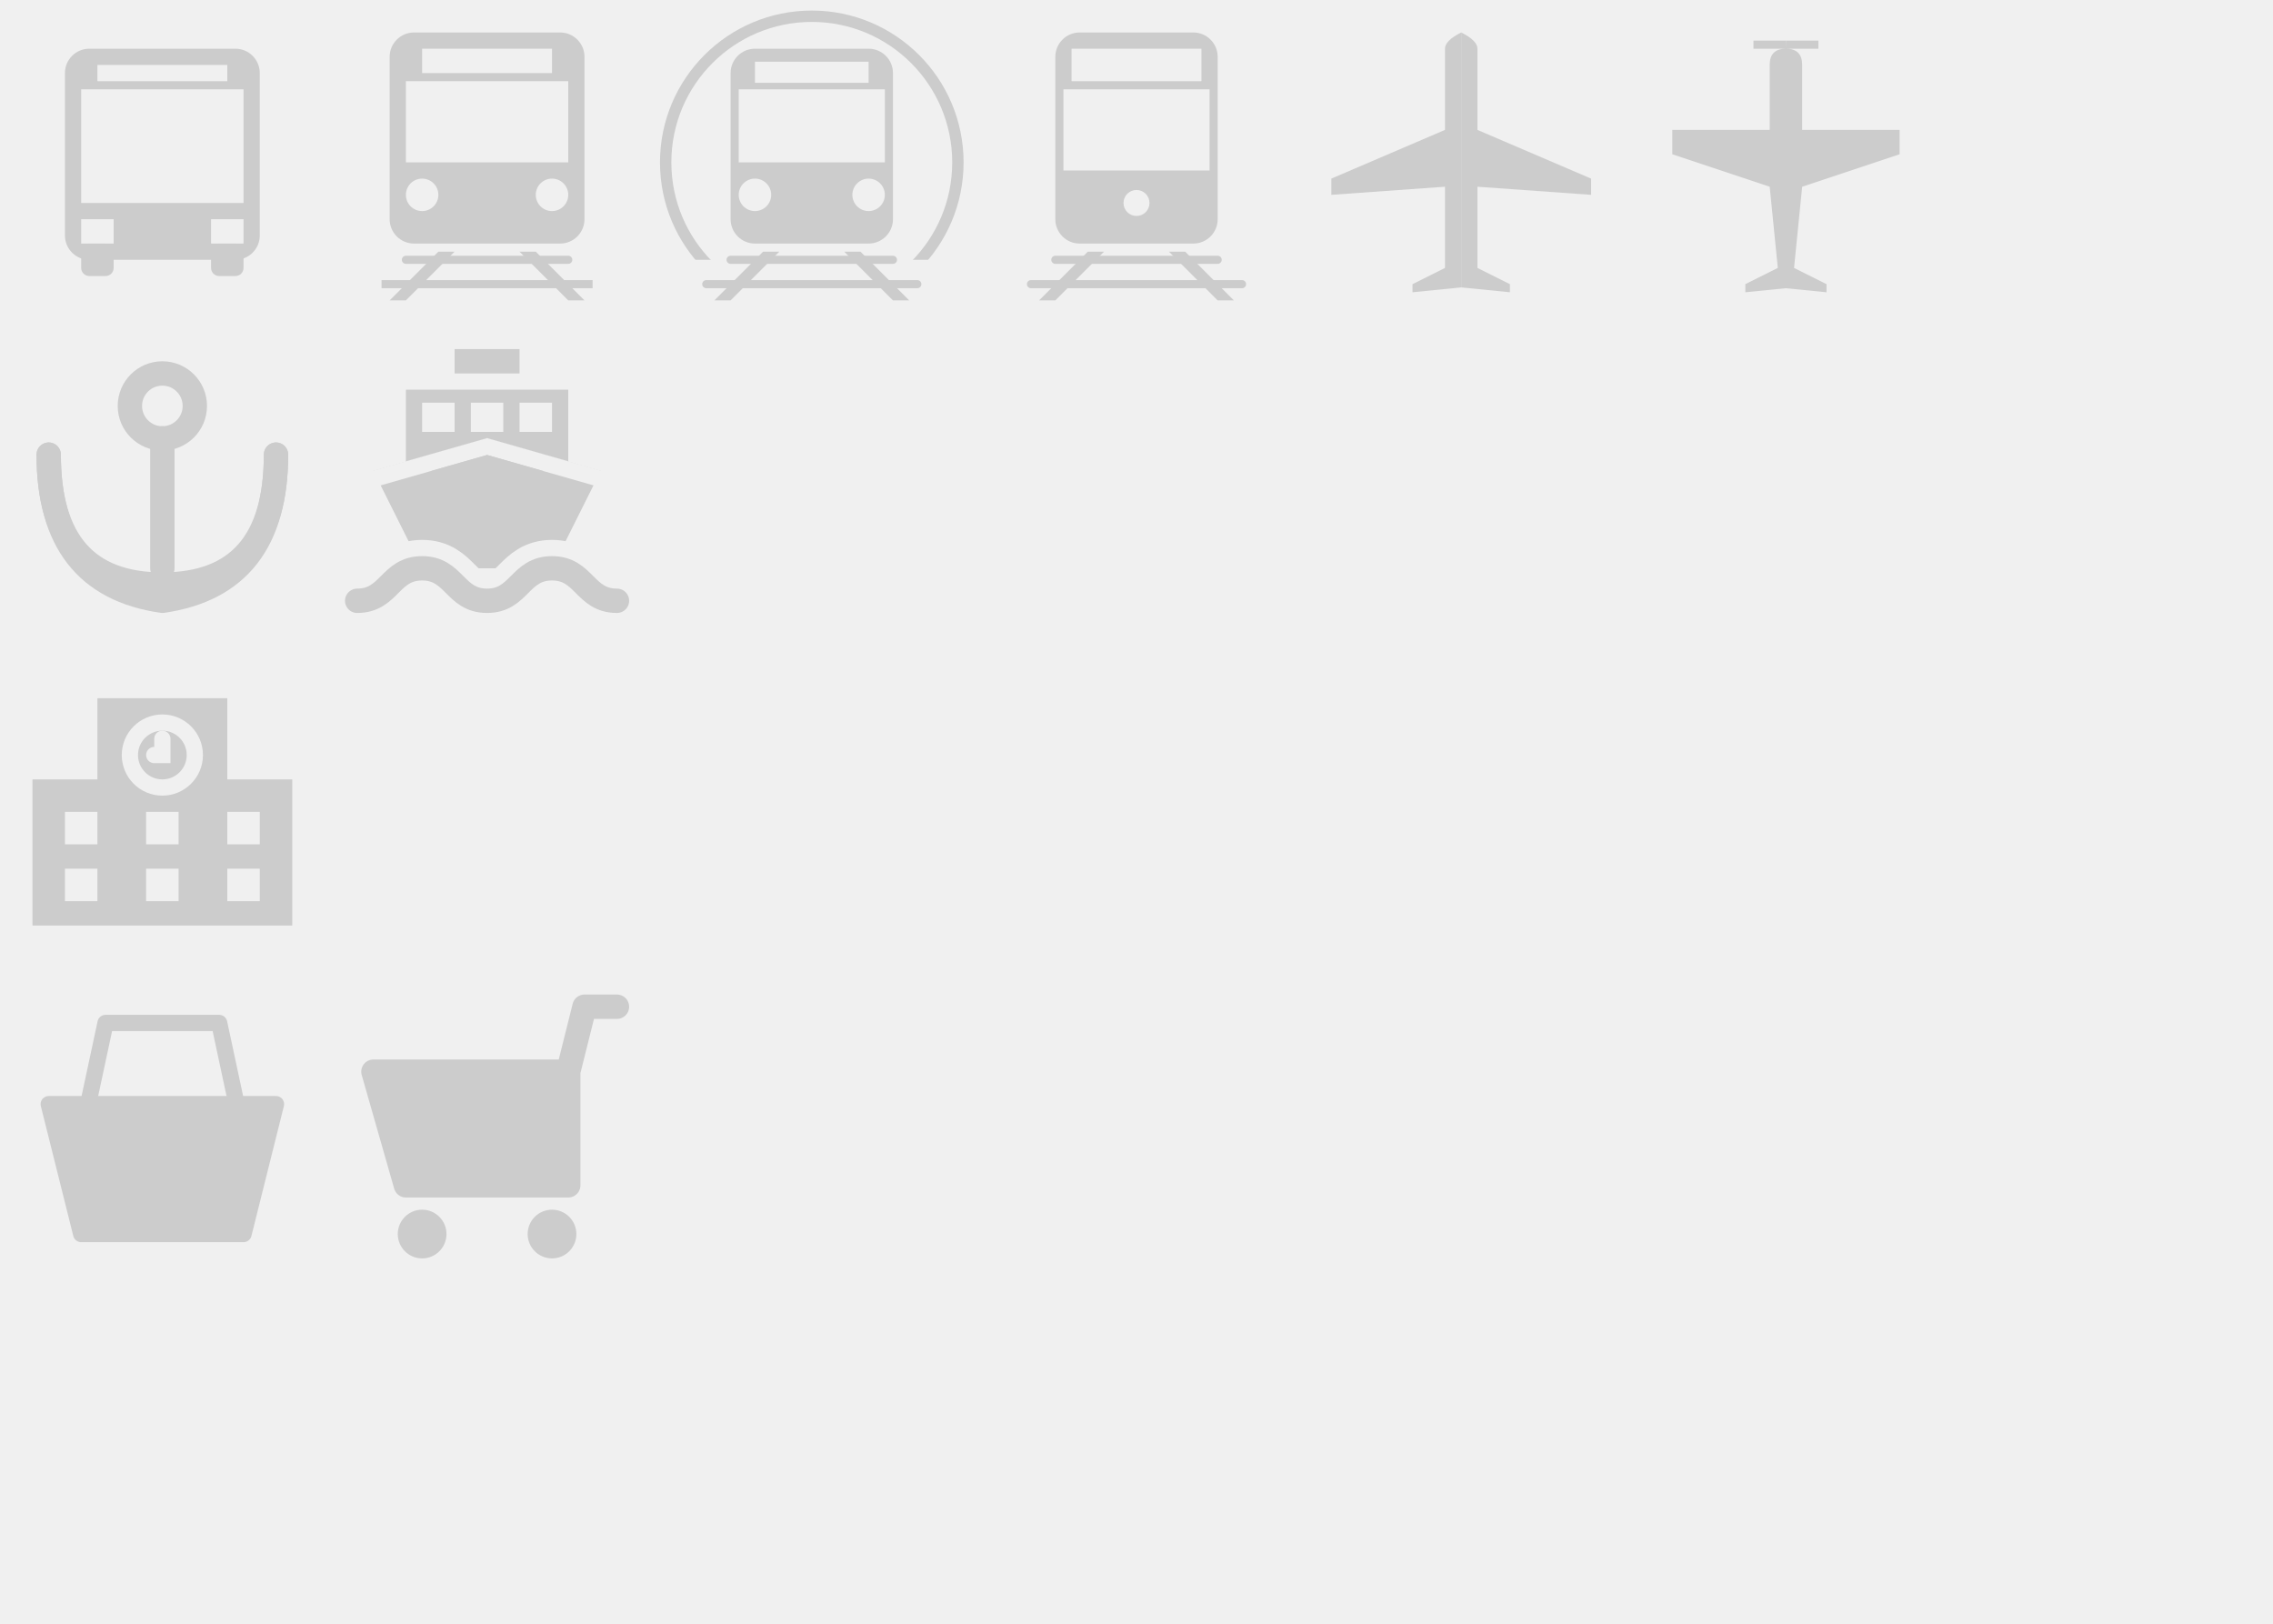
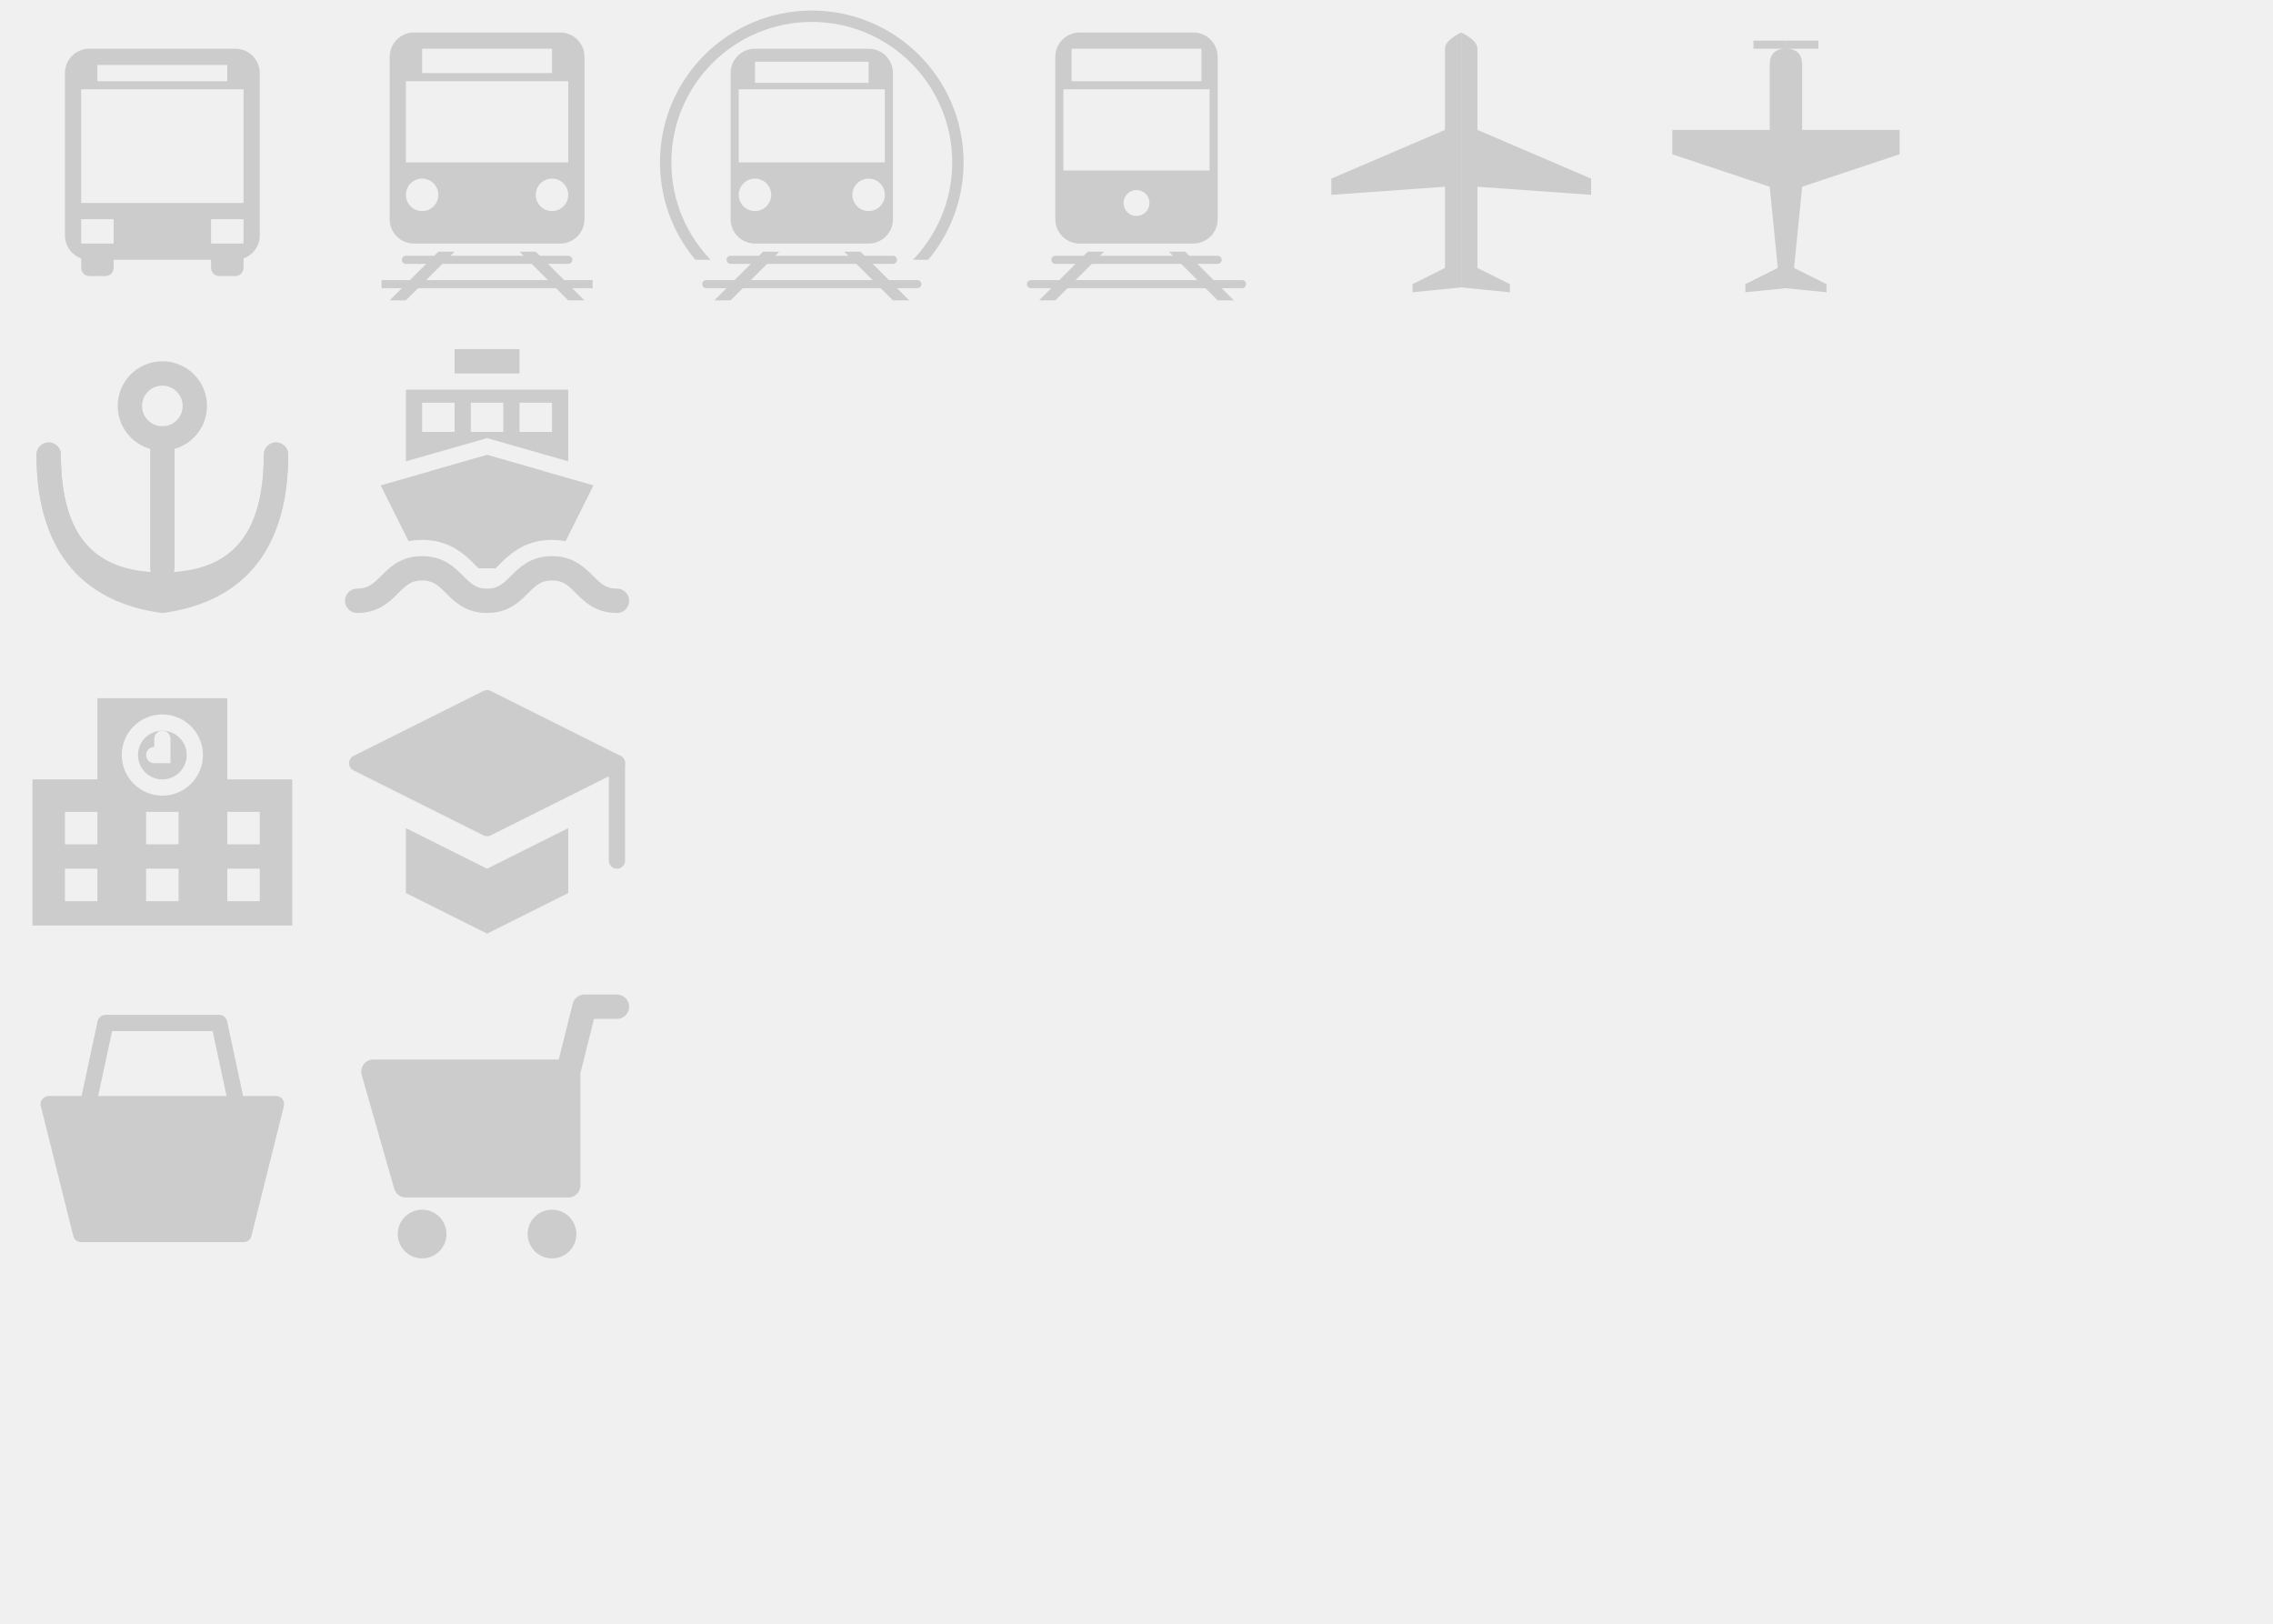
<svg xmlns="http://www.w3.org/2000/svg" viewBox="0 0 140 100">
  <style>
    .fill-only {
      fill: hsl(0 0% 80%);
      stroke: none;
    }

    .stroke-only {
      fill: none;
      stroke: hsl(0 0% 80%);
      stroke-linejoin: round;
      stroke-linecap: round;
    }

    .fill-and-stroke {
      fill: hsl(0 0% 80%);
      stroke: hsl(0 0% 80%);
      stroke-linejoin: round;
      stroke-linecap: round;
    }
  </style>
  <g class="fill-only">
    <view id="bus_11" viewBox="0 0 20 20" />
    <g transform="translate(0, 0)">
      <defs>
        <mask id="bus_11_mask">
          <rect x="0" y="0" width="20" height="20" fill="white" />
          <rect x="6" y="4" width="8" height="1" fill="black" />
          <rect x="5" y="5.5" width="10" height="7" fill="black" />
          <rect x="5" y="13.5" width="2" height="1.5" fill="black" />
          <rect x="13" y="13.5" width="2" height="1.5" fill="black" />
        </mask>
      </defs>
      <rect x="4" y="3" width="12" height="13" rx="1.5" mask="url(#bus_11_mask)" />
      <rect x="5" y="15" width="2" height="2" rx="0.5" mask="url(#bus_11_mask)" />
      <rect x="13" y="15" width="2" height="2" rx="0.5" mask="url(#bus_11_mask)" />
    </g>
    <view id="railway_11" viewBox="20 0 20 20" />
    <g transform="translate(20, 0)">
      <defs>
        <mask id="railway_11_mask">
          <rect x="0" y="0" width="20" height="20" fill="white" />
          <rect x="6" y="3" width="8" height="1.5" fill="black" />
          <rect x="5" y="5" width="10" height="5" fill="black" />
          <circle cx="6" cy="12" r="1" fill="black" />
          <circle cx="14" cy="12" r="1" fill="black" />
        </mask>
      </defs>
      <rect x="4" y="2" width="12" height="13" rx="1.5" mask="url(#railway_11_mask)" />
      <path d="M 7 15.5 l -3 3 l 1 0 l 3 -3" />
      <path d="M 12 15.5 l 3 3 l 1 0 l -3 -3" />
      <path d="M 5 16 l 10 0" class="stroke-only" stroke-width="0.5" />
      <path d="M 3.5 17.5 l 13 0" stroke="hsl(0 0% 80%)" stroke-width="0.5" />
    </g>
    <view id="rail_metro_11" viewBox="40 0 20 20" />
    <g transform="translate(40, 0)">
      <defs>
        <mask id="rail_metro_11_mask">
          <rect x="0" y="0" width="20" height="20" fill="white" />
          <rect x="6.5" y="3.8" width="7" height="1.3" fill="black" />
          <rect x="5.5" y="5.5" width="9" height="4.5" fill="black" />
          <circle cx="6.5" cy="12" r="1" fill="black" />
          <circle cx="13.5" cy="12" r="1" fill="black" />
        </mask>
        <mask id="rail_metro_11_tunnel_mask">
          <rect x="0" y="0" width="20" height="20" fill="white" />
          <rect x="0" y="16" width="20" height="5" fill="black" />
        </mask>
      </defs>
      <rect x="5" y="3" width="10" height="12" rx="1.5" mask="url(#rail_metro_11_mask)" />
      <circle cx="10" cy="10" r="9" class="stroke-only" stroke-width="0.7" mask="url(#rail_metro_11_tunnel_mask)" />
      <path d="M 7 15.5 l -3 3 l 1 0 l 3 -3" />
      <path d="M 12 15.5 l 3 3 l 1 0 l -3 -3" />
      <path d="M 5 16 l 10 0" class="stroke-only" stroke-width="0.5" />
      <path d="M 3.5 17.5 l 13 0" class="stroke-only" stroke-width="0.5" />
    </g>
    <view id="rail_light_11" viewBox="60 0 20 20" />
    <g transform="translate(60, 0)">
      <defs>
        <mask id="rail_light_11_mask">
          <rect x="0" y="0" width="20" height="20" fill="white" />
          <rect x="6" y="3" width="8" height="2" fill="black" />
          <rect x="5.5" y="5.5" width="9" height="5" fill="black" />
          <circle cx="10" cy="12.5" r="0.8" fill="black" />
        </mask>
      </defs>
      <rect x="5" y="2" width="10" height="13" rx="1.5" mask="url(#rail_light_11_mask)" />
      <path d="M 7 15.5 l -3 3 l 1 0 l 3 -3" />
      <path d="M 12 15.5 l 3 3 l 1 0 l -3 -3" />
      <path d="M 5 16 l 10 0" class="stroke-only" stroke-width="0.5" />
      <path d="M 3.5 17.5 l 13 0" class="stroke-only" stroke-width="0.5" />
    </g>
    <view id="airport_11" viewBox="80 0 20 20" />
    <g transform="translate(80, 0)">
      <path d="M 10 2 q -1 0.5 -1 1 v 5 l -7 3 v 1 l 7 -0.5 v5 l -2 1 v 0.5 l 3 -0.3 z" />
      <path d="M 10 2 q -1 0.5 -1 1 v 5 l -7 3 v 1 l 7 -0.5 v5 l -2 1 v 0.5 l 3 -0.3 z" transform="translate(20) scale(-1, 1)" />
    </g>
    <view id="airfield_11" viewBox="100 0 20 20" />
    <g transform="translate(100, 0)">
      <path d="M 10 2.5 h -2 v 0.5 h 2 q -1 0 -1 1 v 4 h -6 v 1.5 l 6 2 l 0.5 5 l -2 1 v 0.5 l 3 -0.3 z" />
      <path d="M 10 2.5 h -2 v 0.5 h 2 q -1 0 -1 1 v 4 h -6 v 1.5 l 6 2 l 0.5 5 l -2 1 v 0.5 l 3 -0.3 z" transform="translate(20) scale(-1, 1)" />
    </g>
    <view id="harbor_11" viewBox="0 20 20 20" />
    <g transform="translate(0, 20)">
      <circle cx="10" cy="5" r="2" class="stroke-only" stroke-width="1.5" />
      <path d="M 10 7 v 8 " class="stroke-only" stroke-width="1.5" />
      <path d="M 3 8 q 0 8 7 8 t 7 -8" class="stroke-only" stroke-width="1.5" />
      <path d="M 3 8 q 0 8 7 9 q 7 -1 7 -9" class="stroke-only" stroke-width="1.5" />
    </g>
    <view id="ferry_terminal_11" viewBox="20 20 20 20" />
    <g transform="translate(20, 20)">
      <defs>
        <mask id="ferry_terminal_11_mask">
          <rect x="0" y="0" width="20" height="20" fill="white" />
          <rect x="6" y="4.8" width="2" height="1.8" fill="black" />
          <rect x="9" y="4.8" width="2" height="1.8" fill="black" />
          <rect x="12" y="4.8" width="2" height="1.8" fill="black" />
          <path d="M 3 9.5 l 7 -2 l 7 2" fill="none" stroke="black" />
          <path d="M 2 17 c 2 0 2 -2 4 -2 s 2 2 4 2 s 2 -2 4 -2 s 2 2 4 2" fill="none" stroke="black" stroke-width="3.5" />
        </mask>
      </defs>
      <rect x="8" y="1.5" width="4" height="1.5" />
      <rect x="5" y="4" width="10" height="5" mask="url(#ferry_terminal_11_mask)" />
      <path d="M 3 9 l 7 -2 l 7 2 l -3 6 h -8" mask="url(#ferry_terminal_11_mask)" />
      <path d="M 2 17 c 2 0 2 -2 4 -2 s 2 2 4 2 s 2 -2 4 -2 s 2 2 4 2" class="stroke-only" stroke-width="1.5" />
    </g>
    <view id="school_11" viewBox="0 40 20 20" />
    <g transform="translate(0 40)">
      <defs>
        <mask id="school_11_mask">
          <rect x="0" y="0" width="20" height="20" fill="white" />
          <circle cx="10" cy="6.5" r="2" fill="none" stroke="black" />
          <path d="M 10 5.5 v 1 h -0.5" fill="none" stroke="black" stroke-linecap="round" />
          <rect x="4" y="10" width="2" height="2" fill="black" />
          <rect x="9" y="10" width="2" height="2" fill="black" />
          <rect x="14" y="10" width="2" height="2" fill="black" />
          <rect x="4" y="13.5" width="2" height="2" fill="black" />
          <rect x="9" y="13.5" width="2" height="2" fill="black" />
          <rect x="14" y="13.5" width="2" height="2" fill="black" />
        </mask>
      </defs>
      <path d="M 6 3 h 8 v 5 h 4 v 9 h -16 v -9 h 4 z" class="fill-only" mask="url(#school_11_mask)" />
    </g>
+     <view id="collage_11" viewBox="20 40 20 20" />
+     <g transform="translate(20 40)">
+       <path d="M 18 7 l -8 -4 l -8 4 l 8 4 l 8 -4 z" class="fill-and-stroke" />
+       <path d="M 18 7 v6" class="stroke-only" />
+       <path d="M 5 11 v 4 l 5 2.5 l 5 -2.5 v -4 l -5 2.5 z" />
+     </g>
    <view id="shop_11" viewBox="0 60 20 20" />
    <g transform="translate(0 60)">
      <path d="M 3 8 h 14 l -2 8 h -10 z" class="fill-and-stroke" />
      <path d="M 5 10 l 1.5 -7 h 7 l 1.5 7 z" class="stroke-only" />
    </g>
    <view id="grocery_11" viewBox="20 60 20 20" />
    <g transform="translate(20 60)">
      <path d="M 15 6 h -12 l 2 7 h 10 v -7 l 1 -4 h 2" class="stroke-only" stroke-width="1.5" />
      <path d="M 15 6 h -12 l 2 7 h 10 z" class="fill-only" />
      <circle cx="6" cy="16" r="1.5" />
      <circle cx="14" cy="16" r="1.5" />
    </g>
  </g>
</svg>
